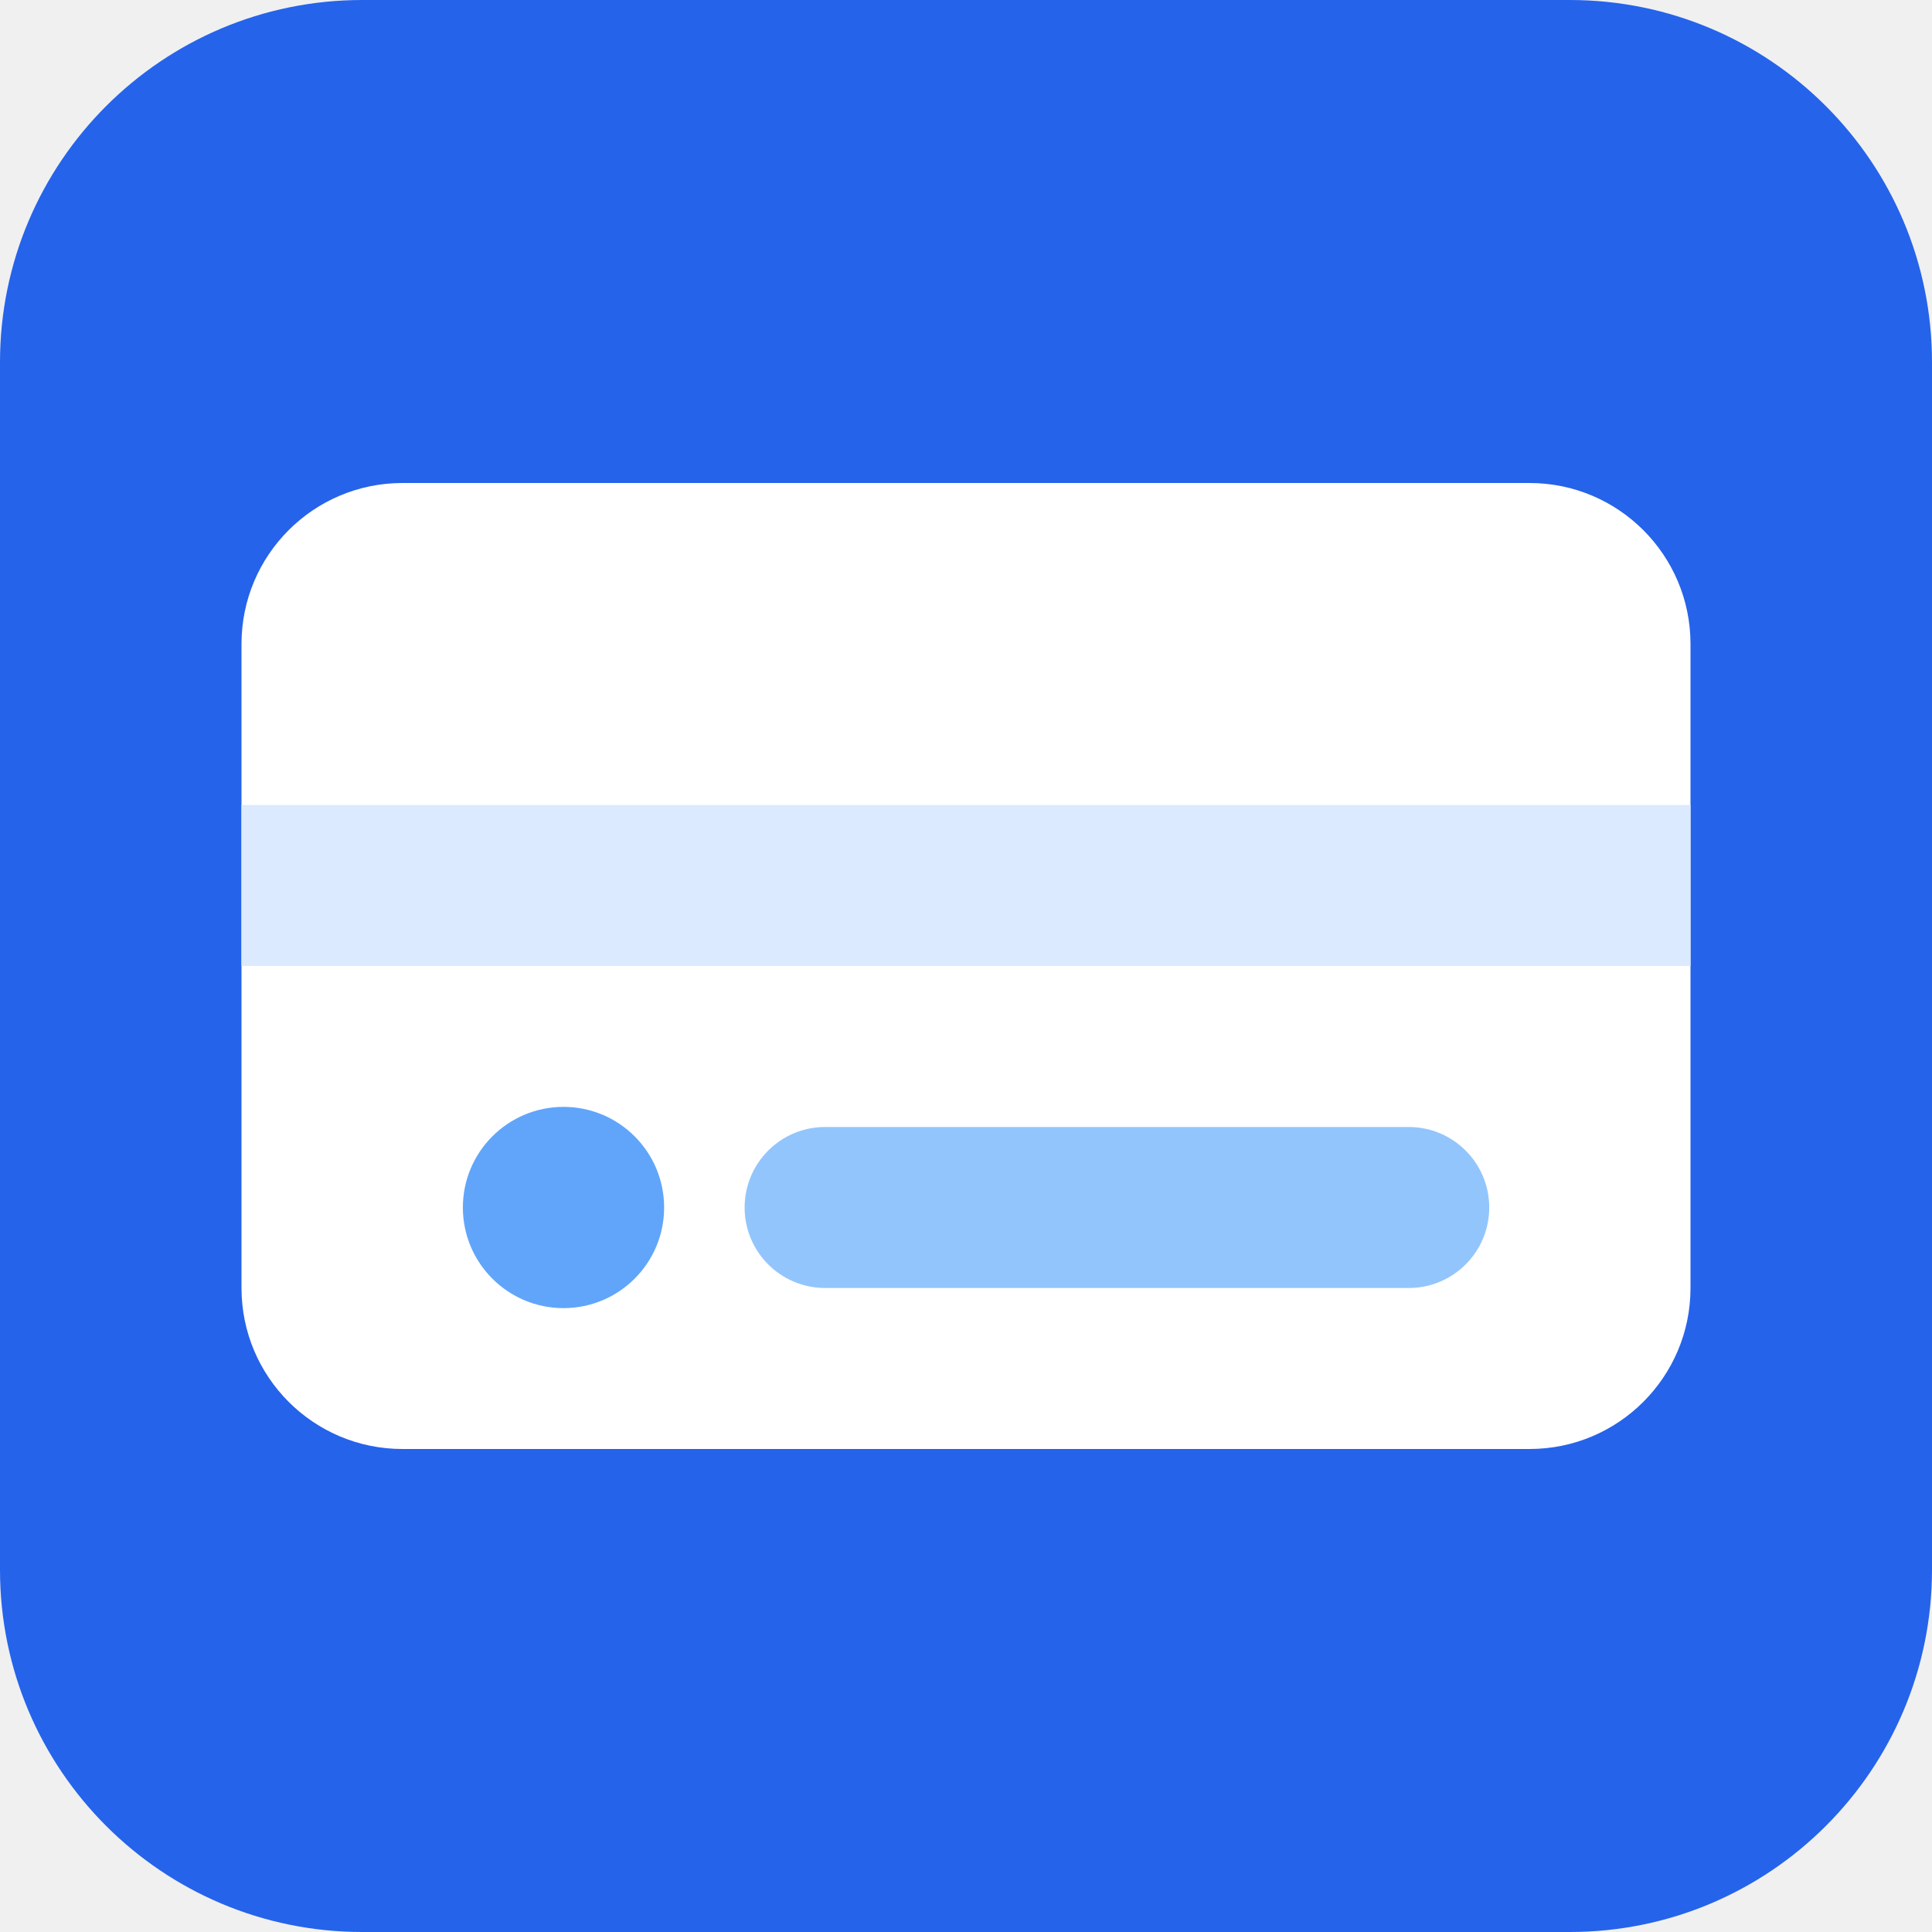
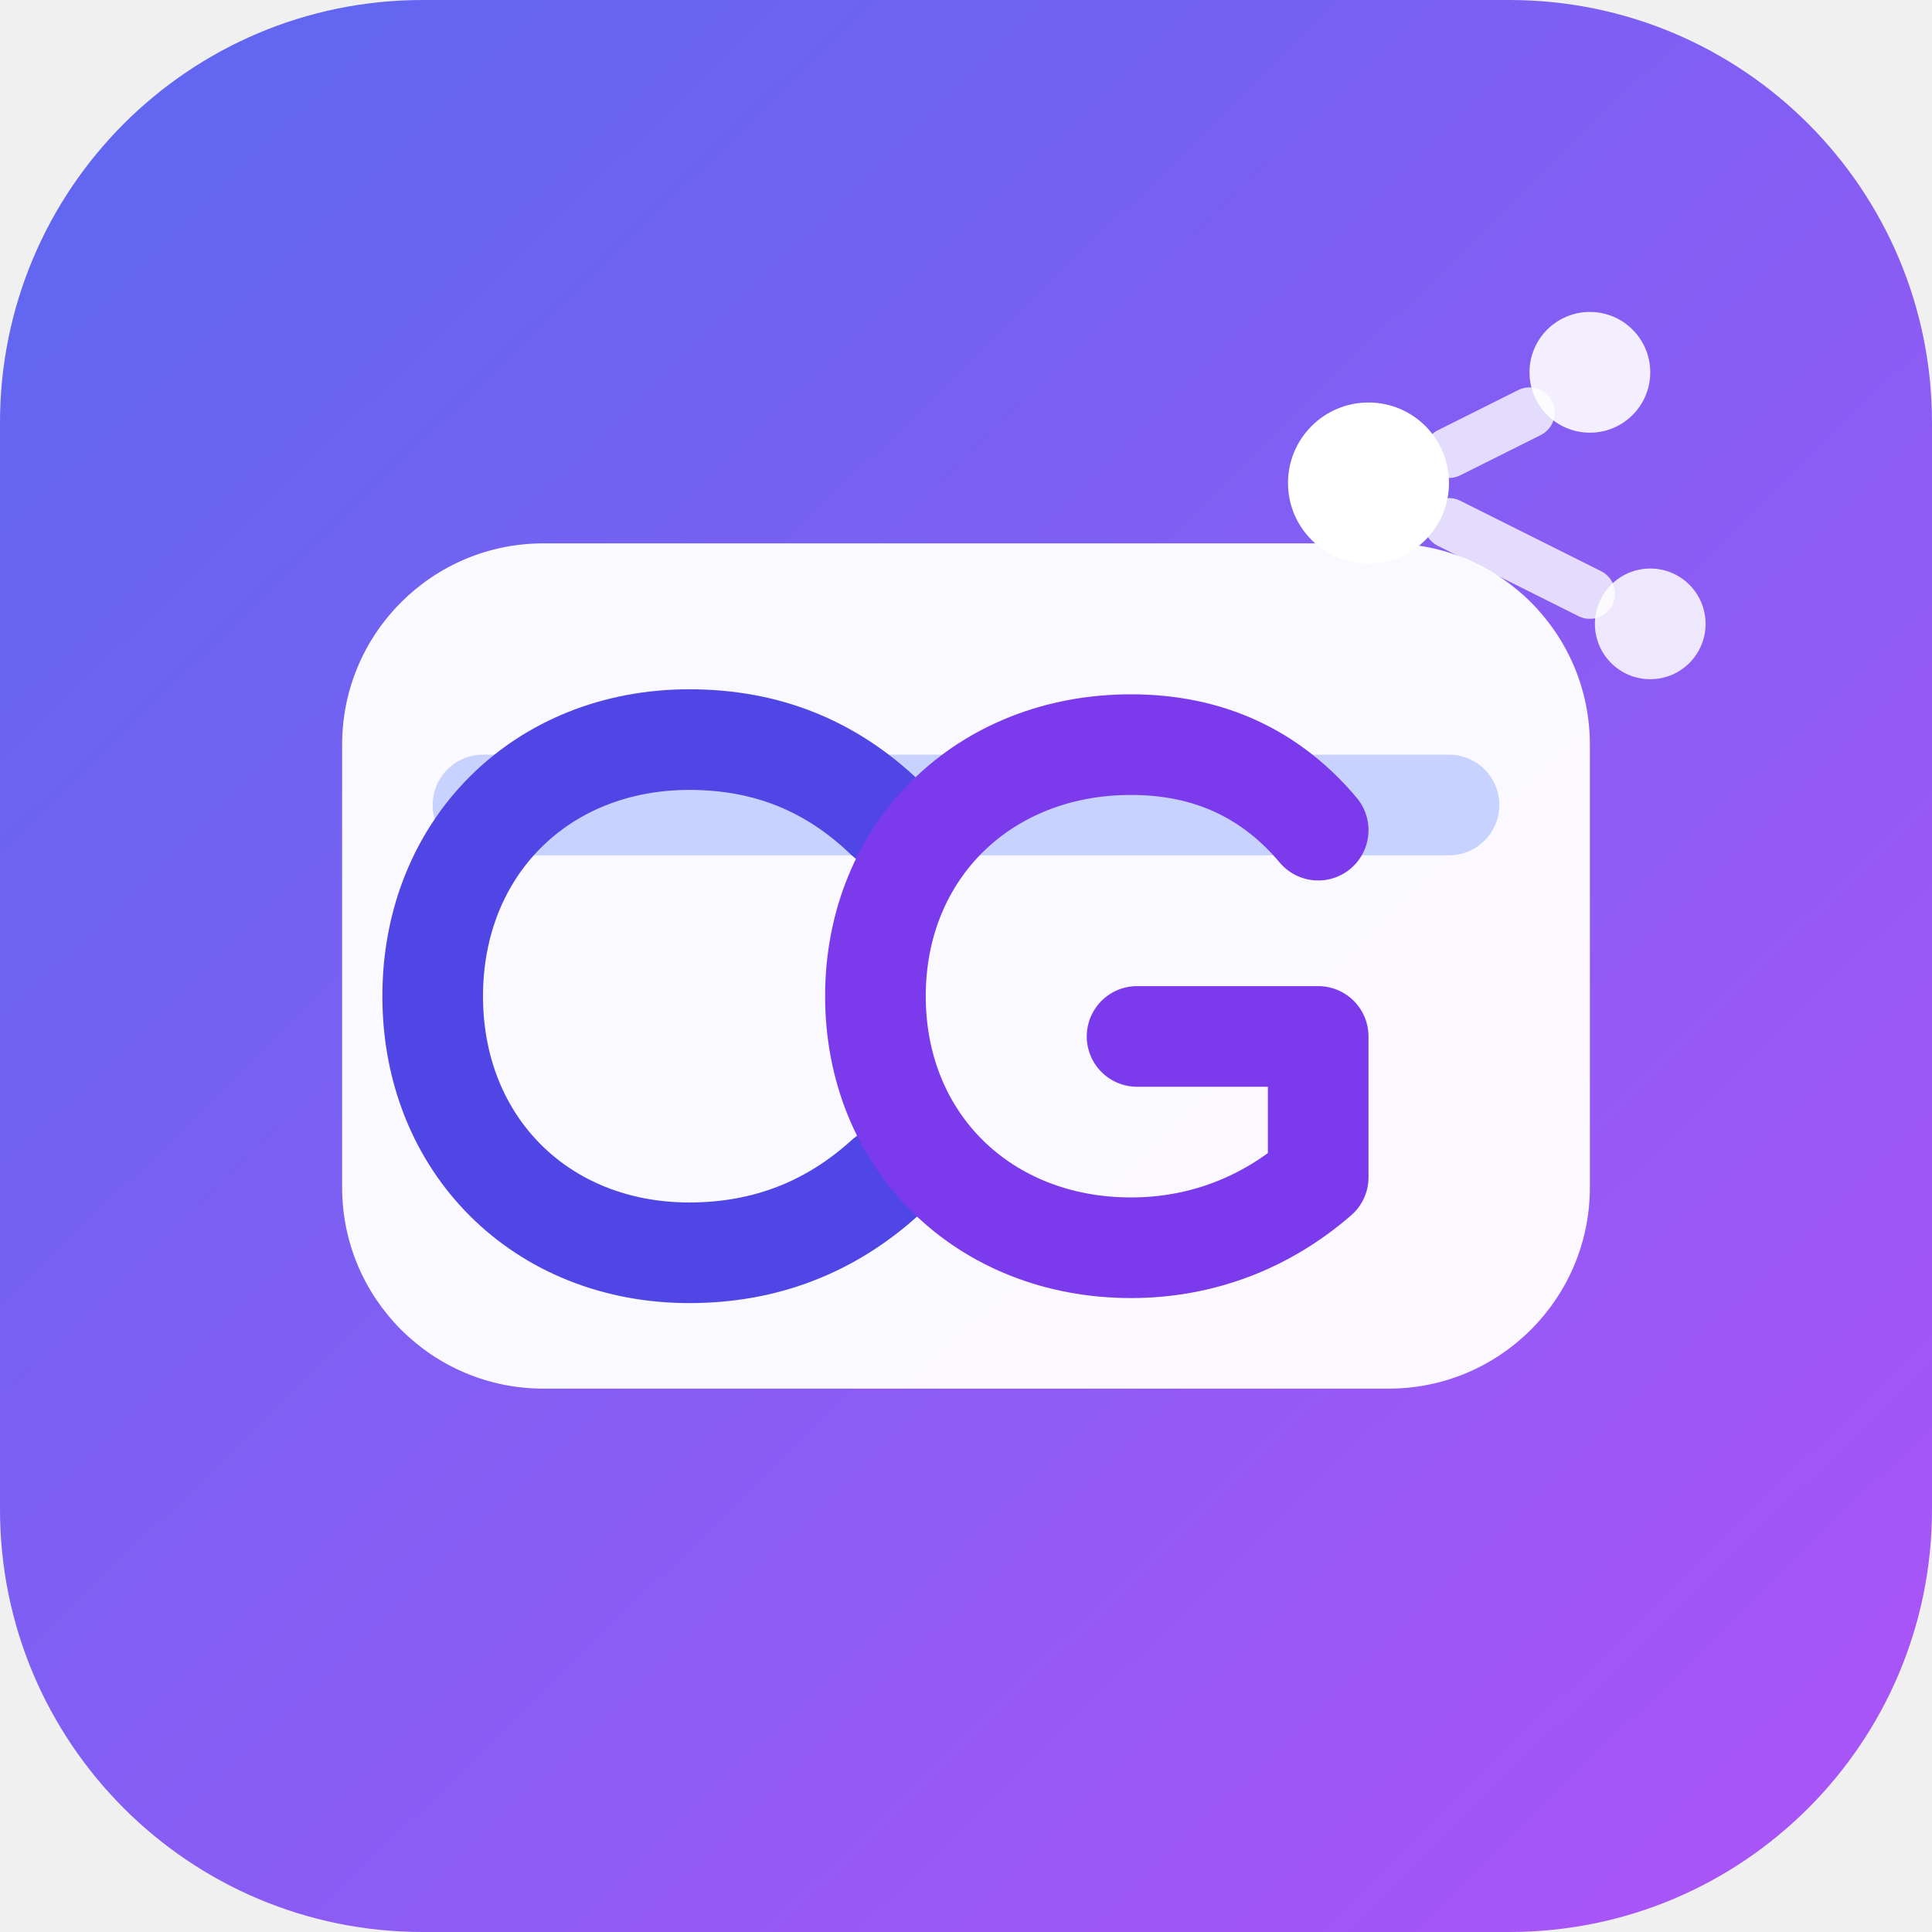
<svg xmlns="http://www.w3.org/2000/svg" width="192" height="192" viewBox="0 0 192 192" fill="none">
-   <rect width="192" height="192" rx="36" fill="#2563EB" />
-   <rect x="24" y="48" width="144" height="96" rx="16" fill="#FFFFFF" />
-   <rect x="24" y="80" width="144" height="16" fill="#DBEAFE" />
-   <circle cx="56" cy="120" r="10" fill="#60A5FA" />
-   <rect x="74" y="112" width="74" height="16" rx="8" fill="#93C5FD" />
+   <rect width="192" height="192" rx="42" fill="url(#bg)" />
+   <rect x="34" y="54" width="124" height="84" rx="20" fill="white" fill-opacity="0.96" />
+   <path d="M48 80H144" stroke="#C7D2FE" stroke-width="10" stroke-linecap="round" />
+   <path d="M88 117C82.5 122 76 124.5 68.5 124.5C53.8 124.5 43 113.8 43 99C43 84.2 53.8 73.5 68.5 73.5C76.2 73.5 82.6 76.1 88 81.3" stroke="#4F46E5" stroke-width="10" stroke-linecap="round" />
+   <path d="M131 82.5C126.3 76.9 120.1 74 112.4 74C97.8 74 87 84.5 87 99C87 113.5 97.8 124 112.4 124C119.3 124 125.7 121.6 131 117V103H113" stroke="#7C3AED" stroke-width="10" stroke-linecap="round" stroke-linejoin="round" />
+   <circle cx="136" cy="48" r="8" fill="white" />
+   <circle cx="158" cy="37" r="6" fill="white" fill-opacity="0.9" />
+   <circle cx="164" cy="62" r="5.5" fill="white" fill-opacity="0.85" />
+   <path d="M144 45L152 41M144 52L158 59" stroke="white" stroke-opacity="0.78" stroke-width="5" stroke-linecap="round" />
+   <defs>
+     <linearGradient id="bg" x1="20" y1="18" x2="176" y2="178" gradientUnits="userSpaceOnUse">
+       <stop stop-color="#6366F1" />
+       <stop offset="1" stop-color="#A855F7" />
+     </linearGradient>
+   </defs>
</svg>
